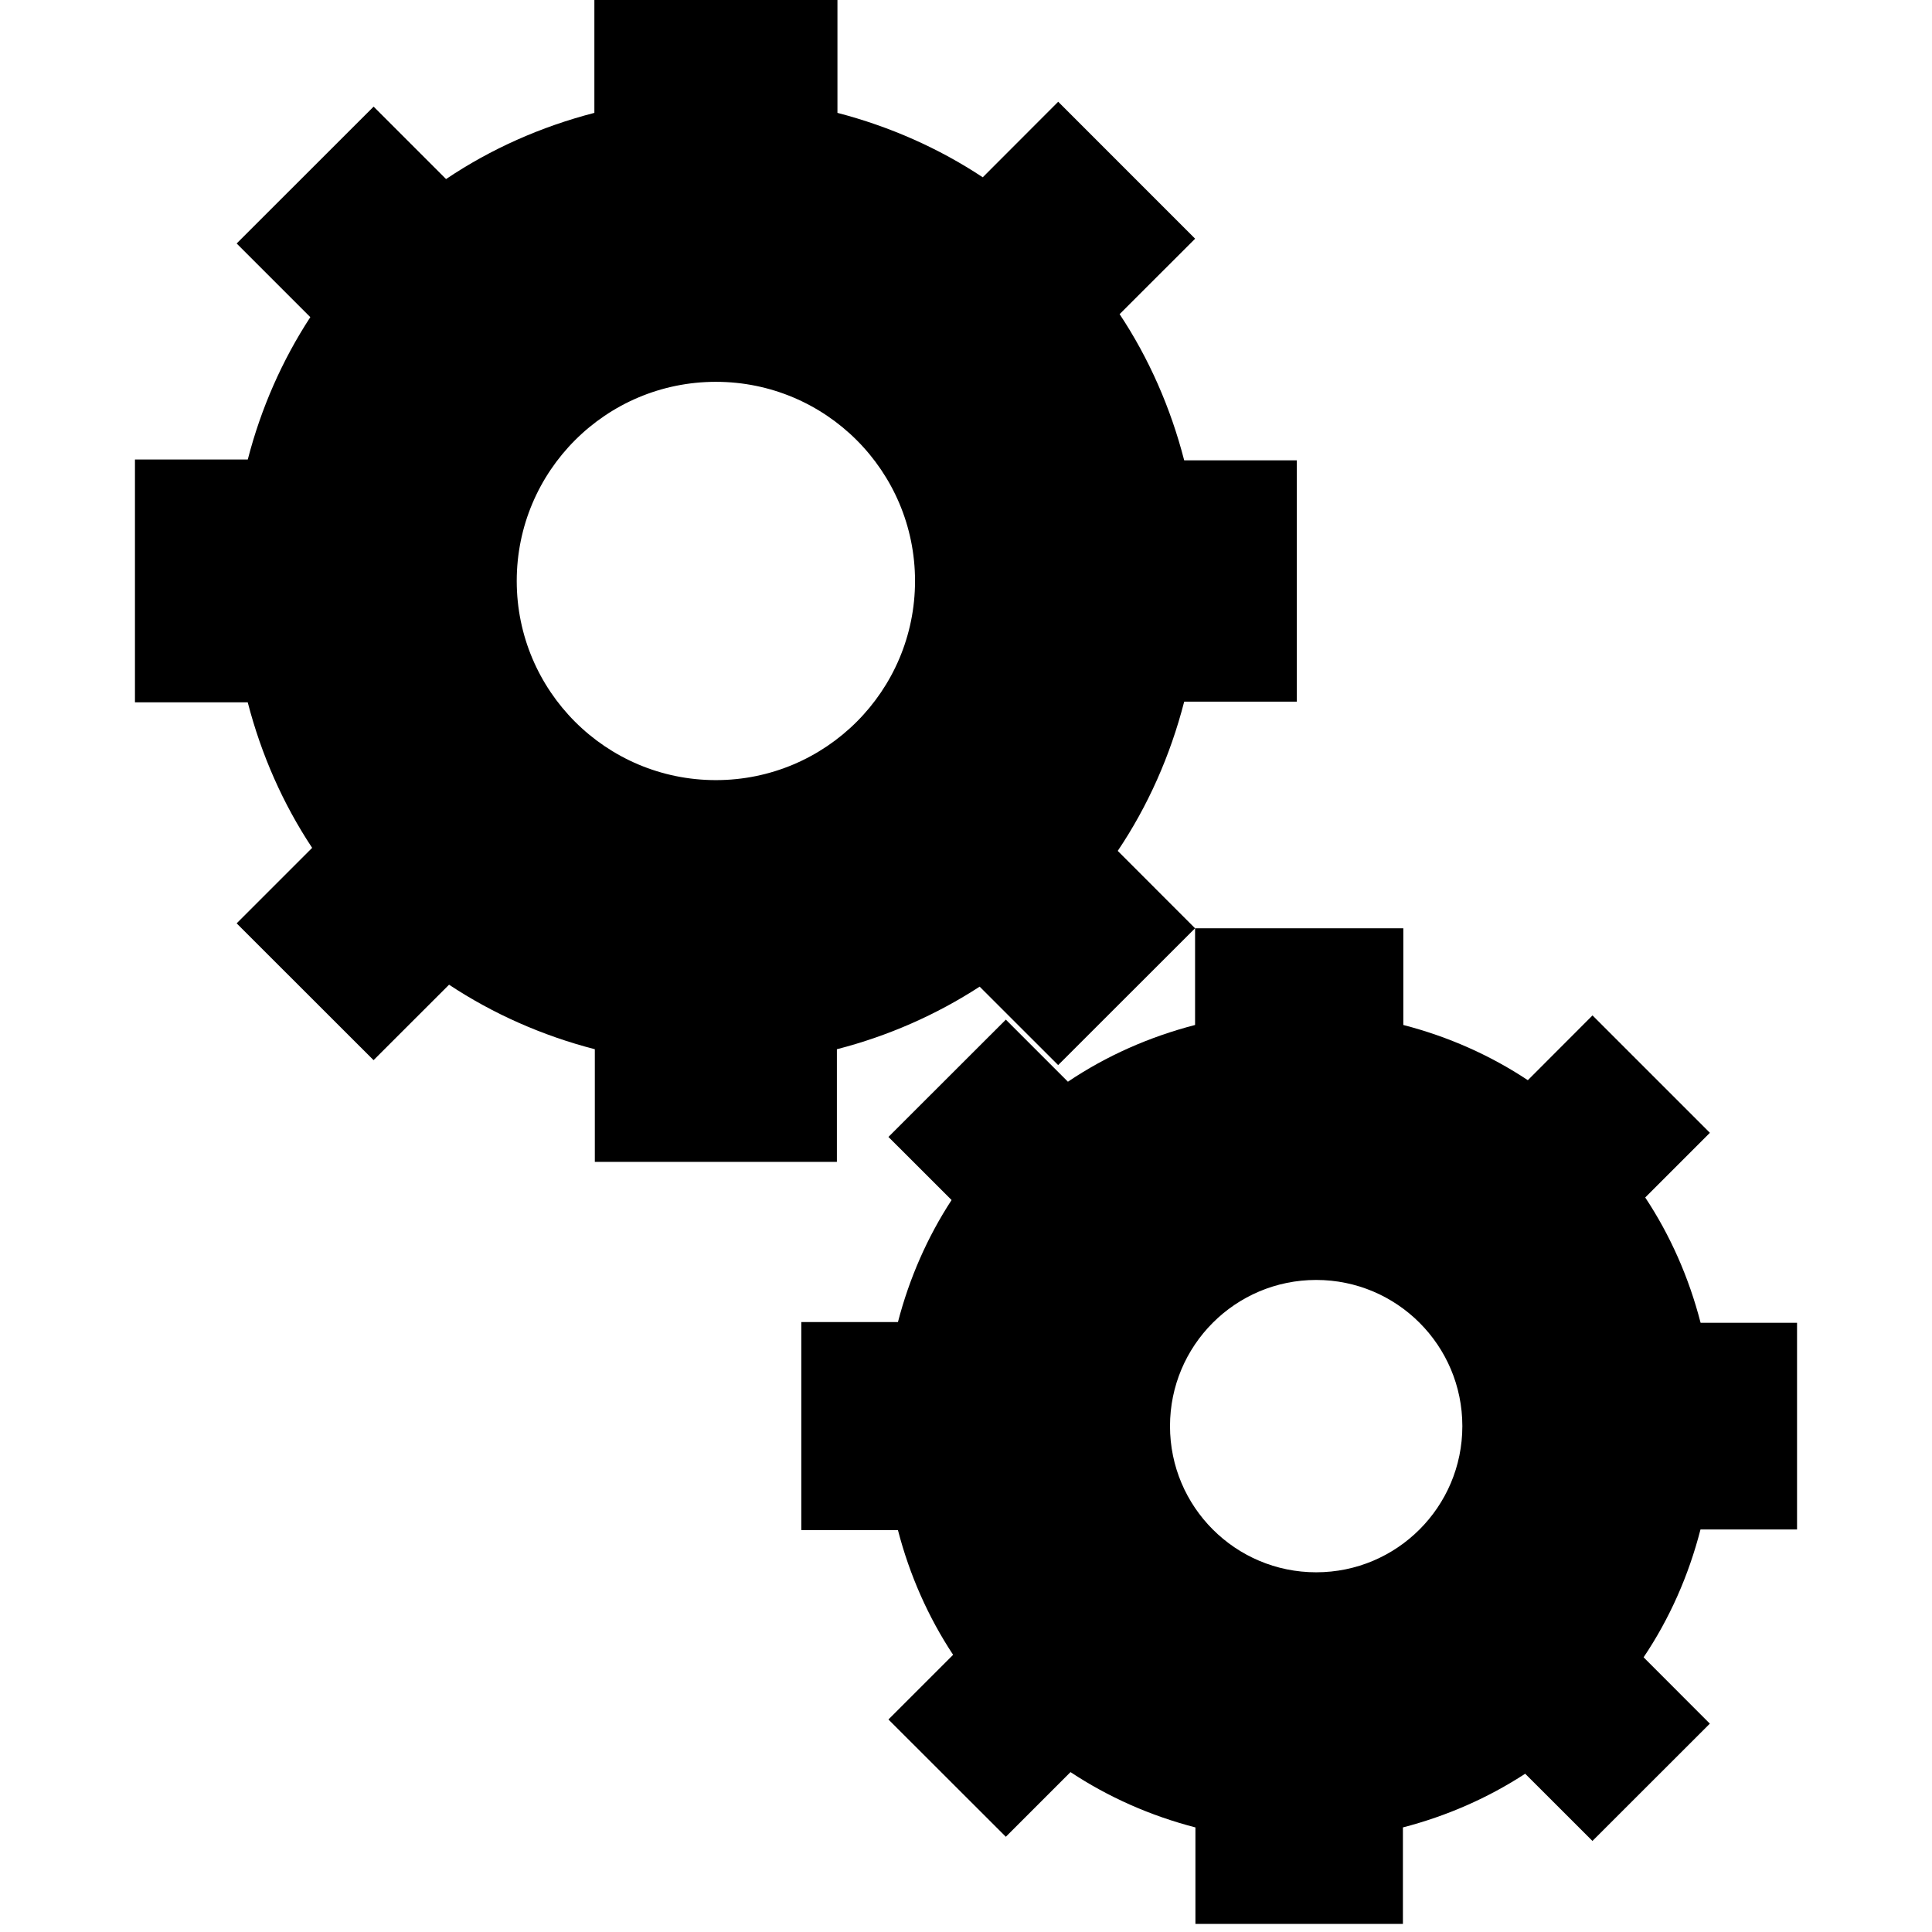
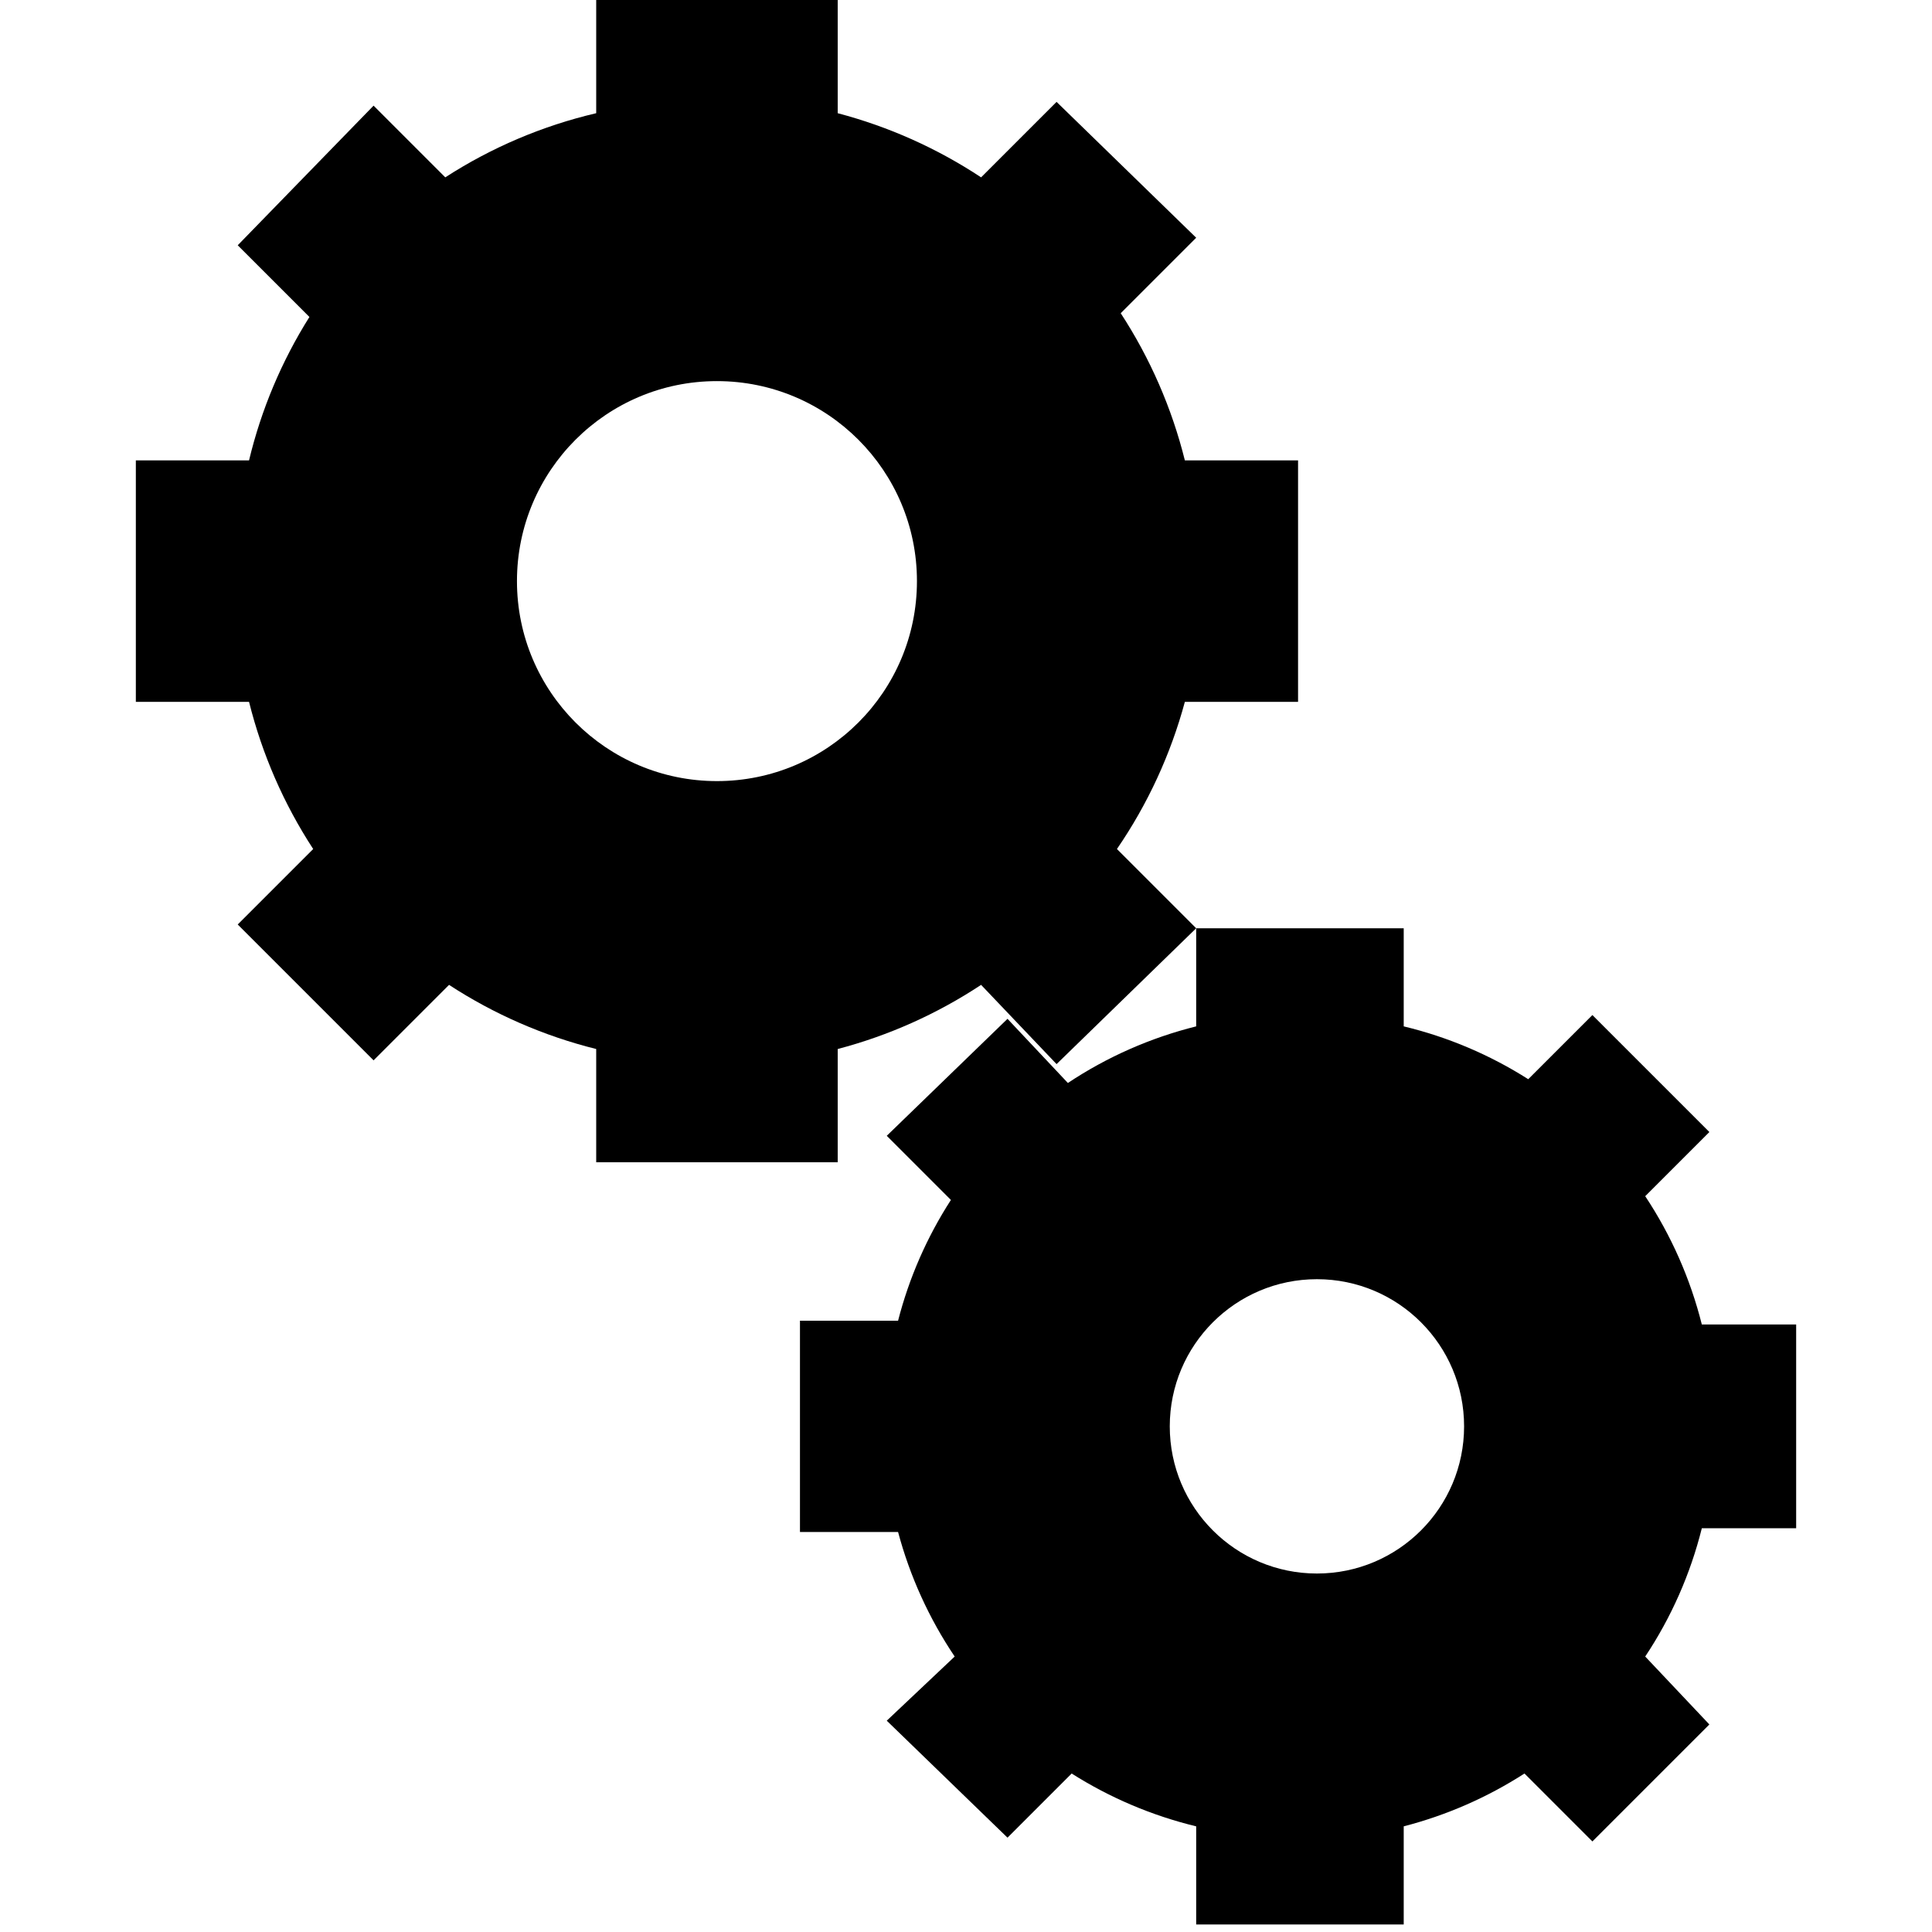
- <svg xmlns="http://www.w3.org/2000/svg" viewBox="0 0 38 38">
-   <g transform="translate(2.6545)">
-     <path d="m32.691 30.085v-4.068h-1.897c-0.229-0.888-0.596-1.72-1.089-2.464l1.272-1.272-2.309-2.309-1.272 1.274c-0.739-0.491-1.565-0.857-2.449-1.086v-1.902h-4.096v1.902c-0.903 0.234-1.748 0.609-2.501 1.116l-1.221-1.221-2.309 2.307 1.242 1.241c-0.475 0.728-0.831 1.537-1.055 2.4h-1.901v4.093h1.901c0.229 0.883 0.596 1.712 1.085 2.452l-1.272 1.272 2.309 2.307 1.272-1.272c0.742 0.491 1.571 0.859 2.457 1.088v1.898h4.081v-1.898c0.865-0.224 1.676-0.581 2.405-1.056l1.323 1.322 2.309-2.307-1.303-1.305c0.509-0.756 0.886-1.607 1.119-2.514h1.899zm-9.458 0.84c-1.588 0-2.875-1.287-2.875-2.875s1.287-2.875 2.875-2.875 2.875 1.287 2.875 2.875-1.287 2.875-2.875 2.875z" />
-     <path d="m20.637 13.801h2.215v-4.747h-2.215c-0.267-1.035-0.694-2.007-1.27-2.875l1.485-1.484-2.693-2.694-1.484 1.486c-0.864-0.572-1.828-0.999-2.858-1.267v-2.22h-4.781v2.22c-1.053 0.272-2.039 0.711-2.917 1.302l-1.425-1.425-2.694 2.692 1.449 1.449c-0.554 0.849-0.97 1.793-1.23 2.8h-2.219v4.776h2.218c0.267 1.031 0.694 1.998 1.267 2.862l-1.485 1.485 2.693 2.691 1.485-1.484c0.866 0.573 1.834 1.002 2.867 1.269v2.216h4.761v-2.216c1.01-0.26 1.957-0.678 2.808-1.231l1.544 1.543 2.693-2.691-1.521-1.522c0.595-0.884 1.035-1.878 1.307-2.935zm-9.211 1.543c-2.163 0-3.917-1.754-3.917-3.917s1.754-3.917 3.917-3.917 3.917 1.754 3.917 3.917-1.754 3.917-3.917 3.917z" />
-   </g>
+ <svg xmlns="http://www.w3.org/2000/svg" viewBox="0 0 512 512" fill="currentColor">
+   <path d="m476 405v-54h-25a110 110 0 0 0-15-34l17-17-31-31-17 17a109 109 0 0 0-33-14v-26h-55v26a109 109 0 0 0-34 15l-16-17-32 31 17 17a109 109 0 0 0-14 32h-26v56h26a110 110 0 0 0 15 33l-18 17 32 31 17-17a110 110 0 0 0 33 14v26h55v-26a110 110 0 0 0 32-14l18 18 31-31-17-18a109 109 0 0 0 15-34h25zm-127 12a39 39 0 1 1 0-78 39 39 0 0 1 0 78z" />
+   <path d="m314 186h30v-64h-30a128 128 0 0 0-17-39l20-20-37-36-20 20a128 128 0 0 0-38-17v-30h-64v30a127 127 0 0 0-40 17l-19-19-36 37 19 19a127 127 0 0 0-16 38h-30v64h30a128 128 0 0 0 17 39l-20 20 36 36 20-20a128 128 0 0 0 39 17v30h64v-30a128 128 0 0 0 38-17l20 21 37-36-21-21a128 128 0 0 0 18-39zm-124 21a53 53 0 1 1 0-106 53 53 0 0 1 0 106z" />
</svg>
